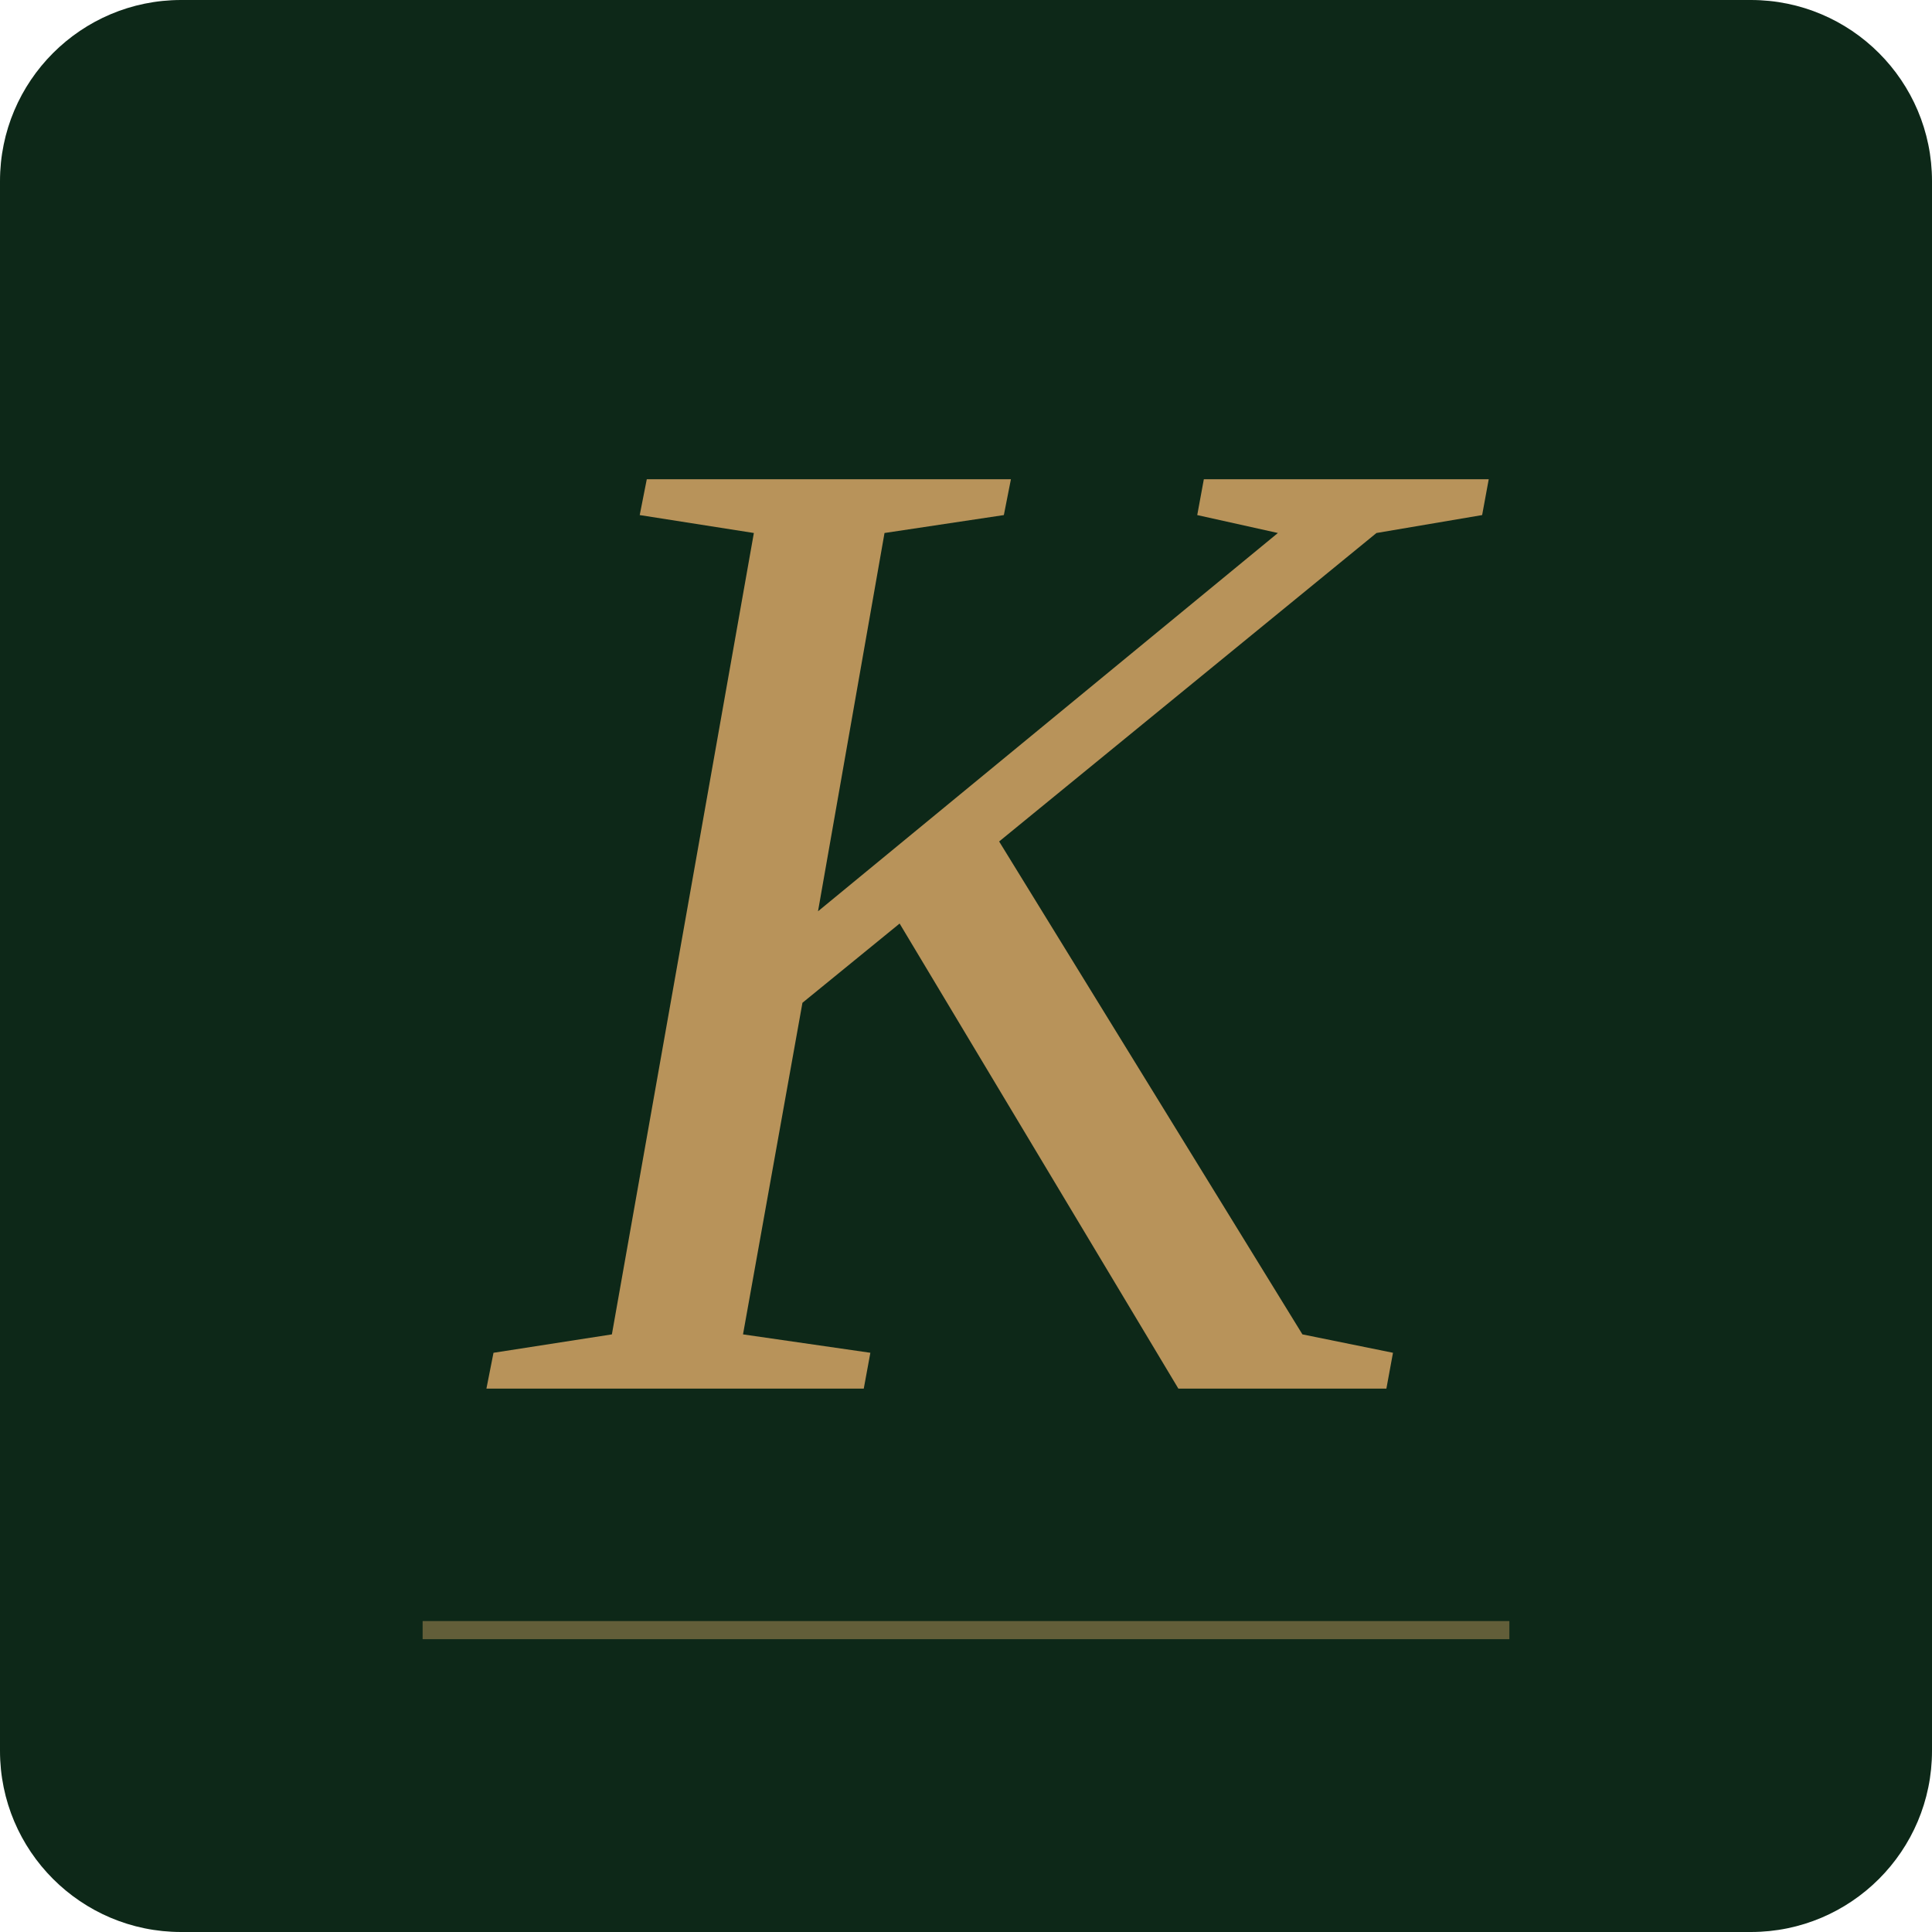
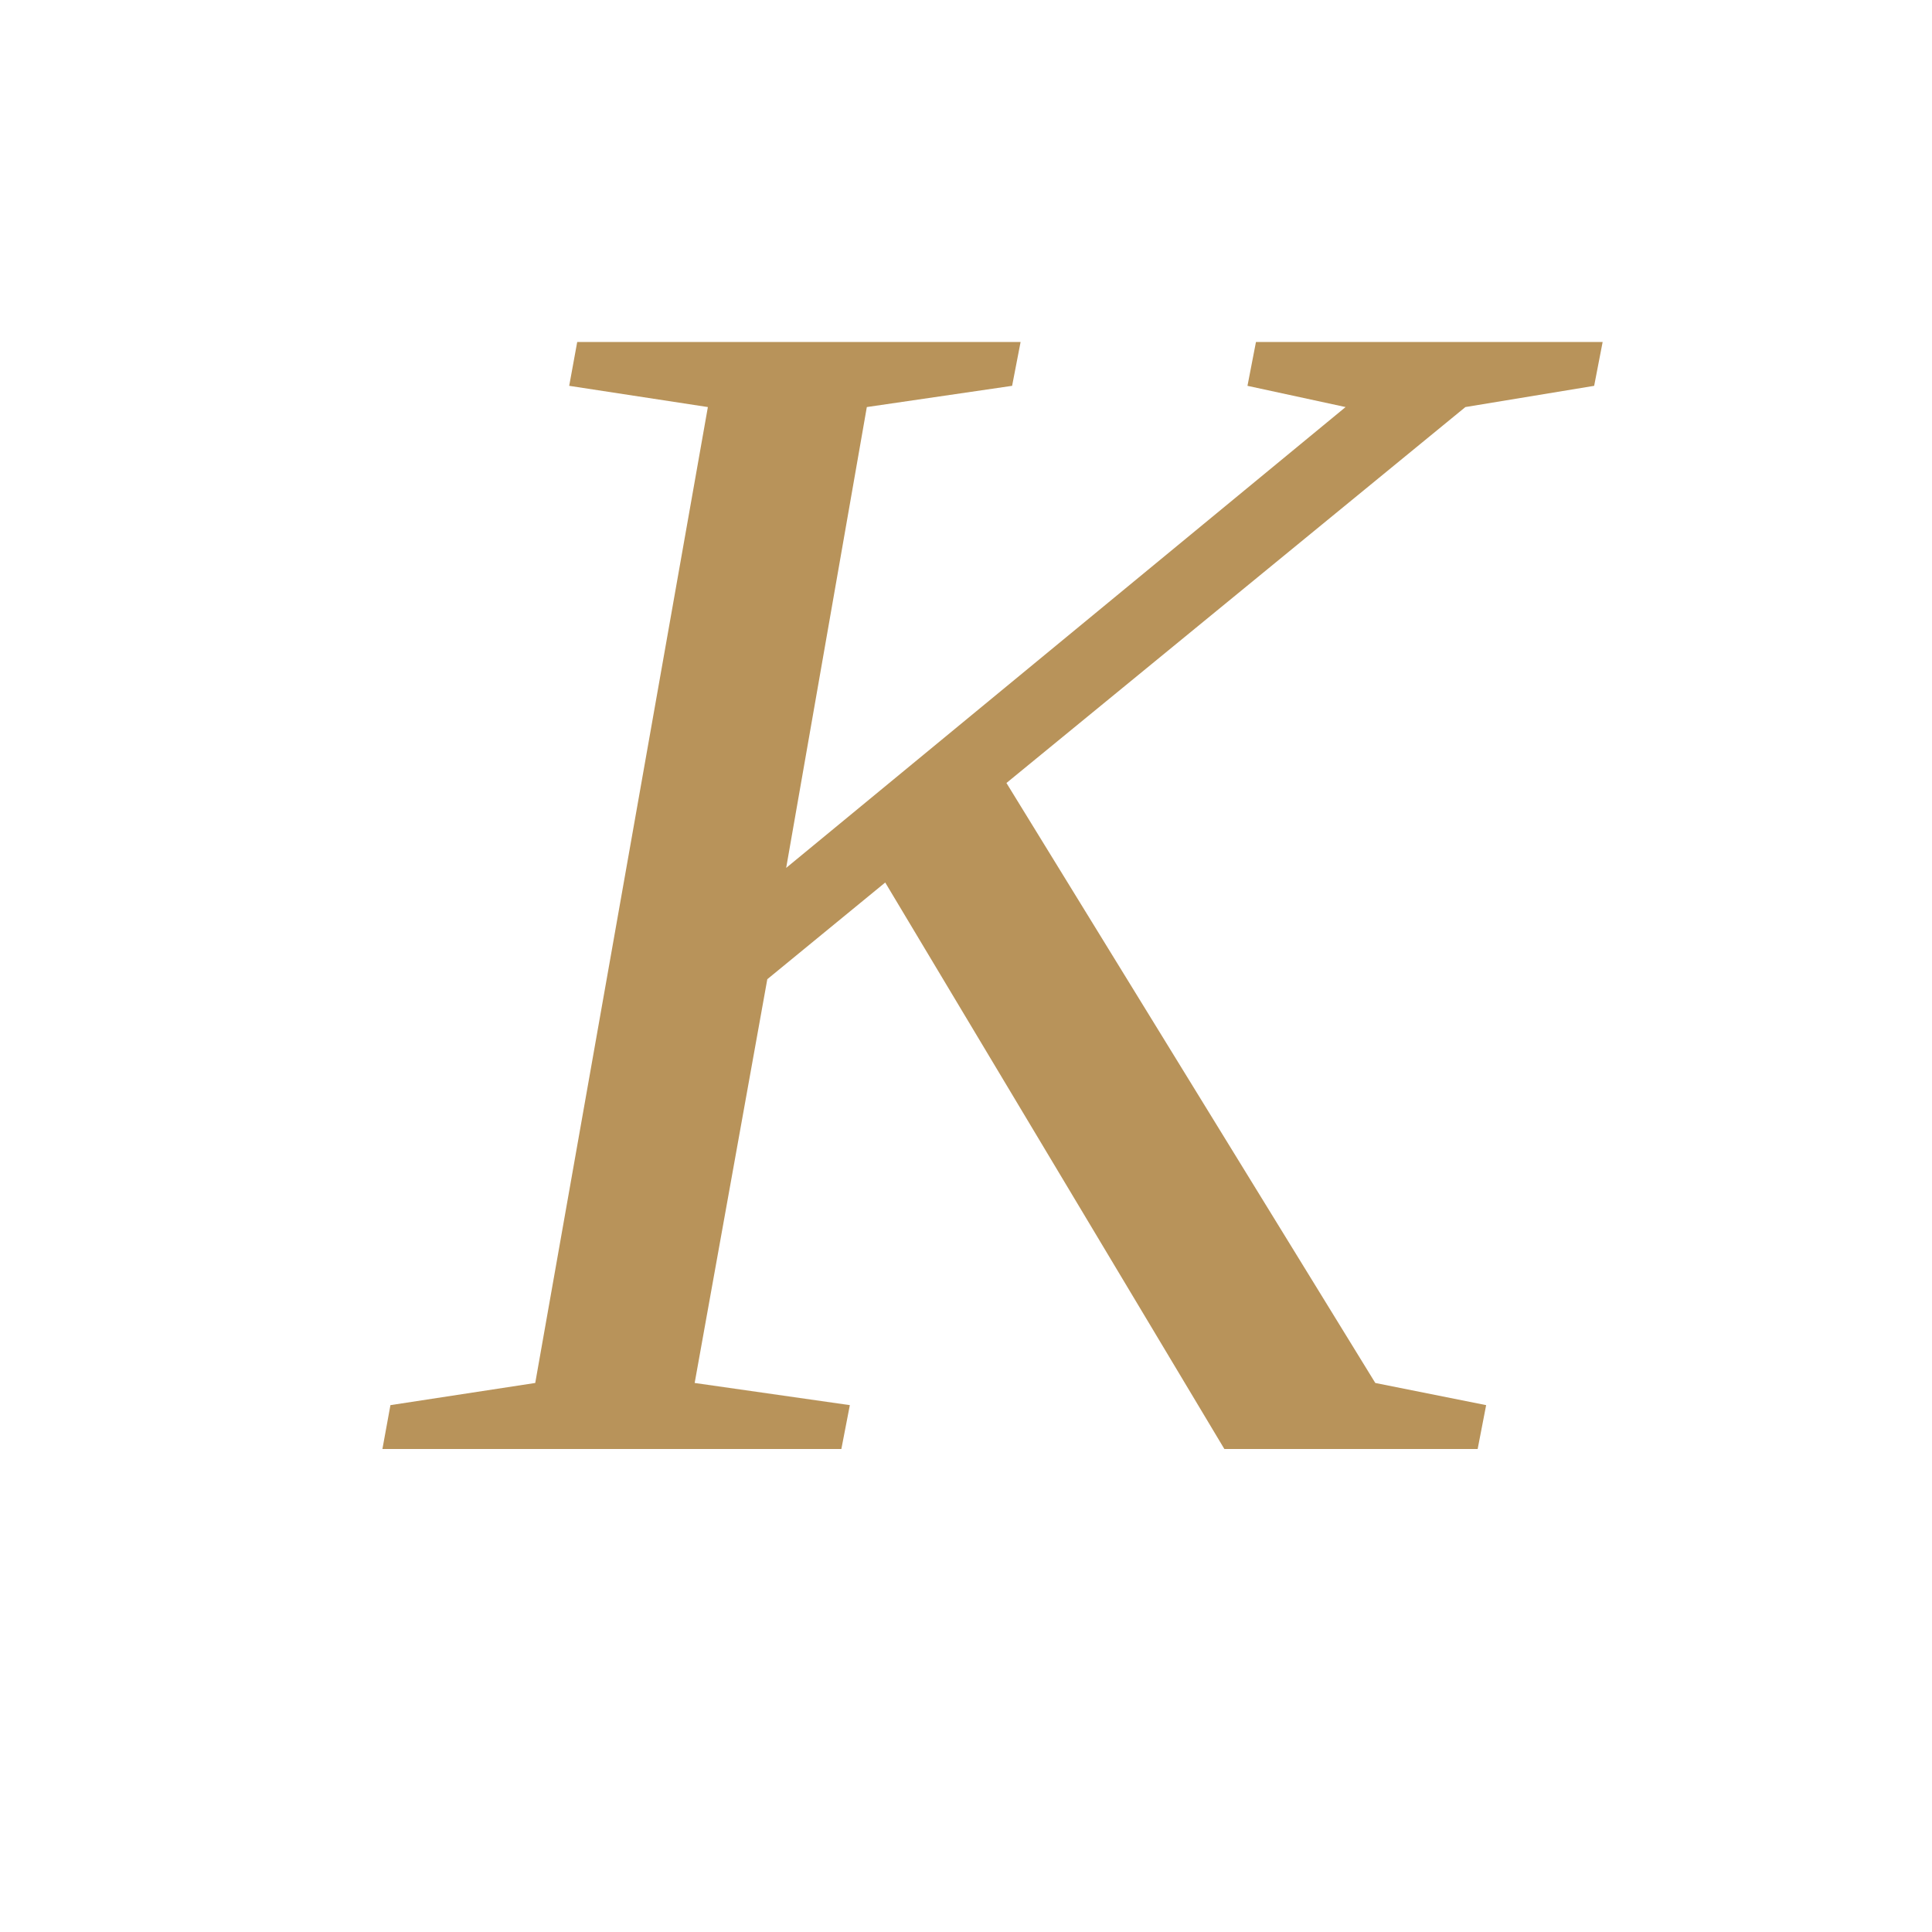
<svg xmlns="http://www.w3.org/2000/svg" viewBox="0 0 64 64">
-   <rect width="64" height="64" rx="6" fill="#0d2818" />
-   <text x="32" y="46" text-anchor="middle" font-family="'Cormorant Garamond', 'Times New Roman', serif" font-style="italic" font-weight="500" font-size="46" fill="#b8935a">K</text>
-   <line x1="14" y1="54" x2="50" y2="54" stroke="#b8935a" stroke-width="0.6" opacity="0.5" />
+   <text x="32" y="48" text-anchor="middle" font-family="'Cormorant Garamond', 'Times New Roman', serif" font-style="italic" font-weight="500" font-size="56" fill="#b8935a">K</text>
</svg>
